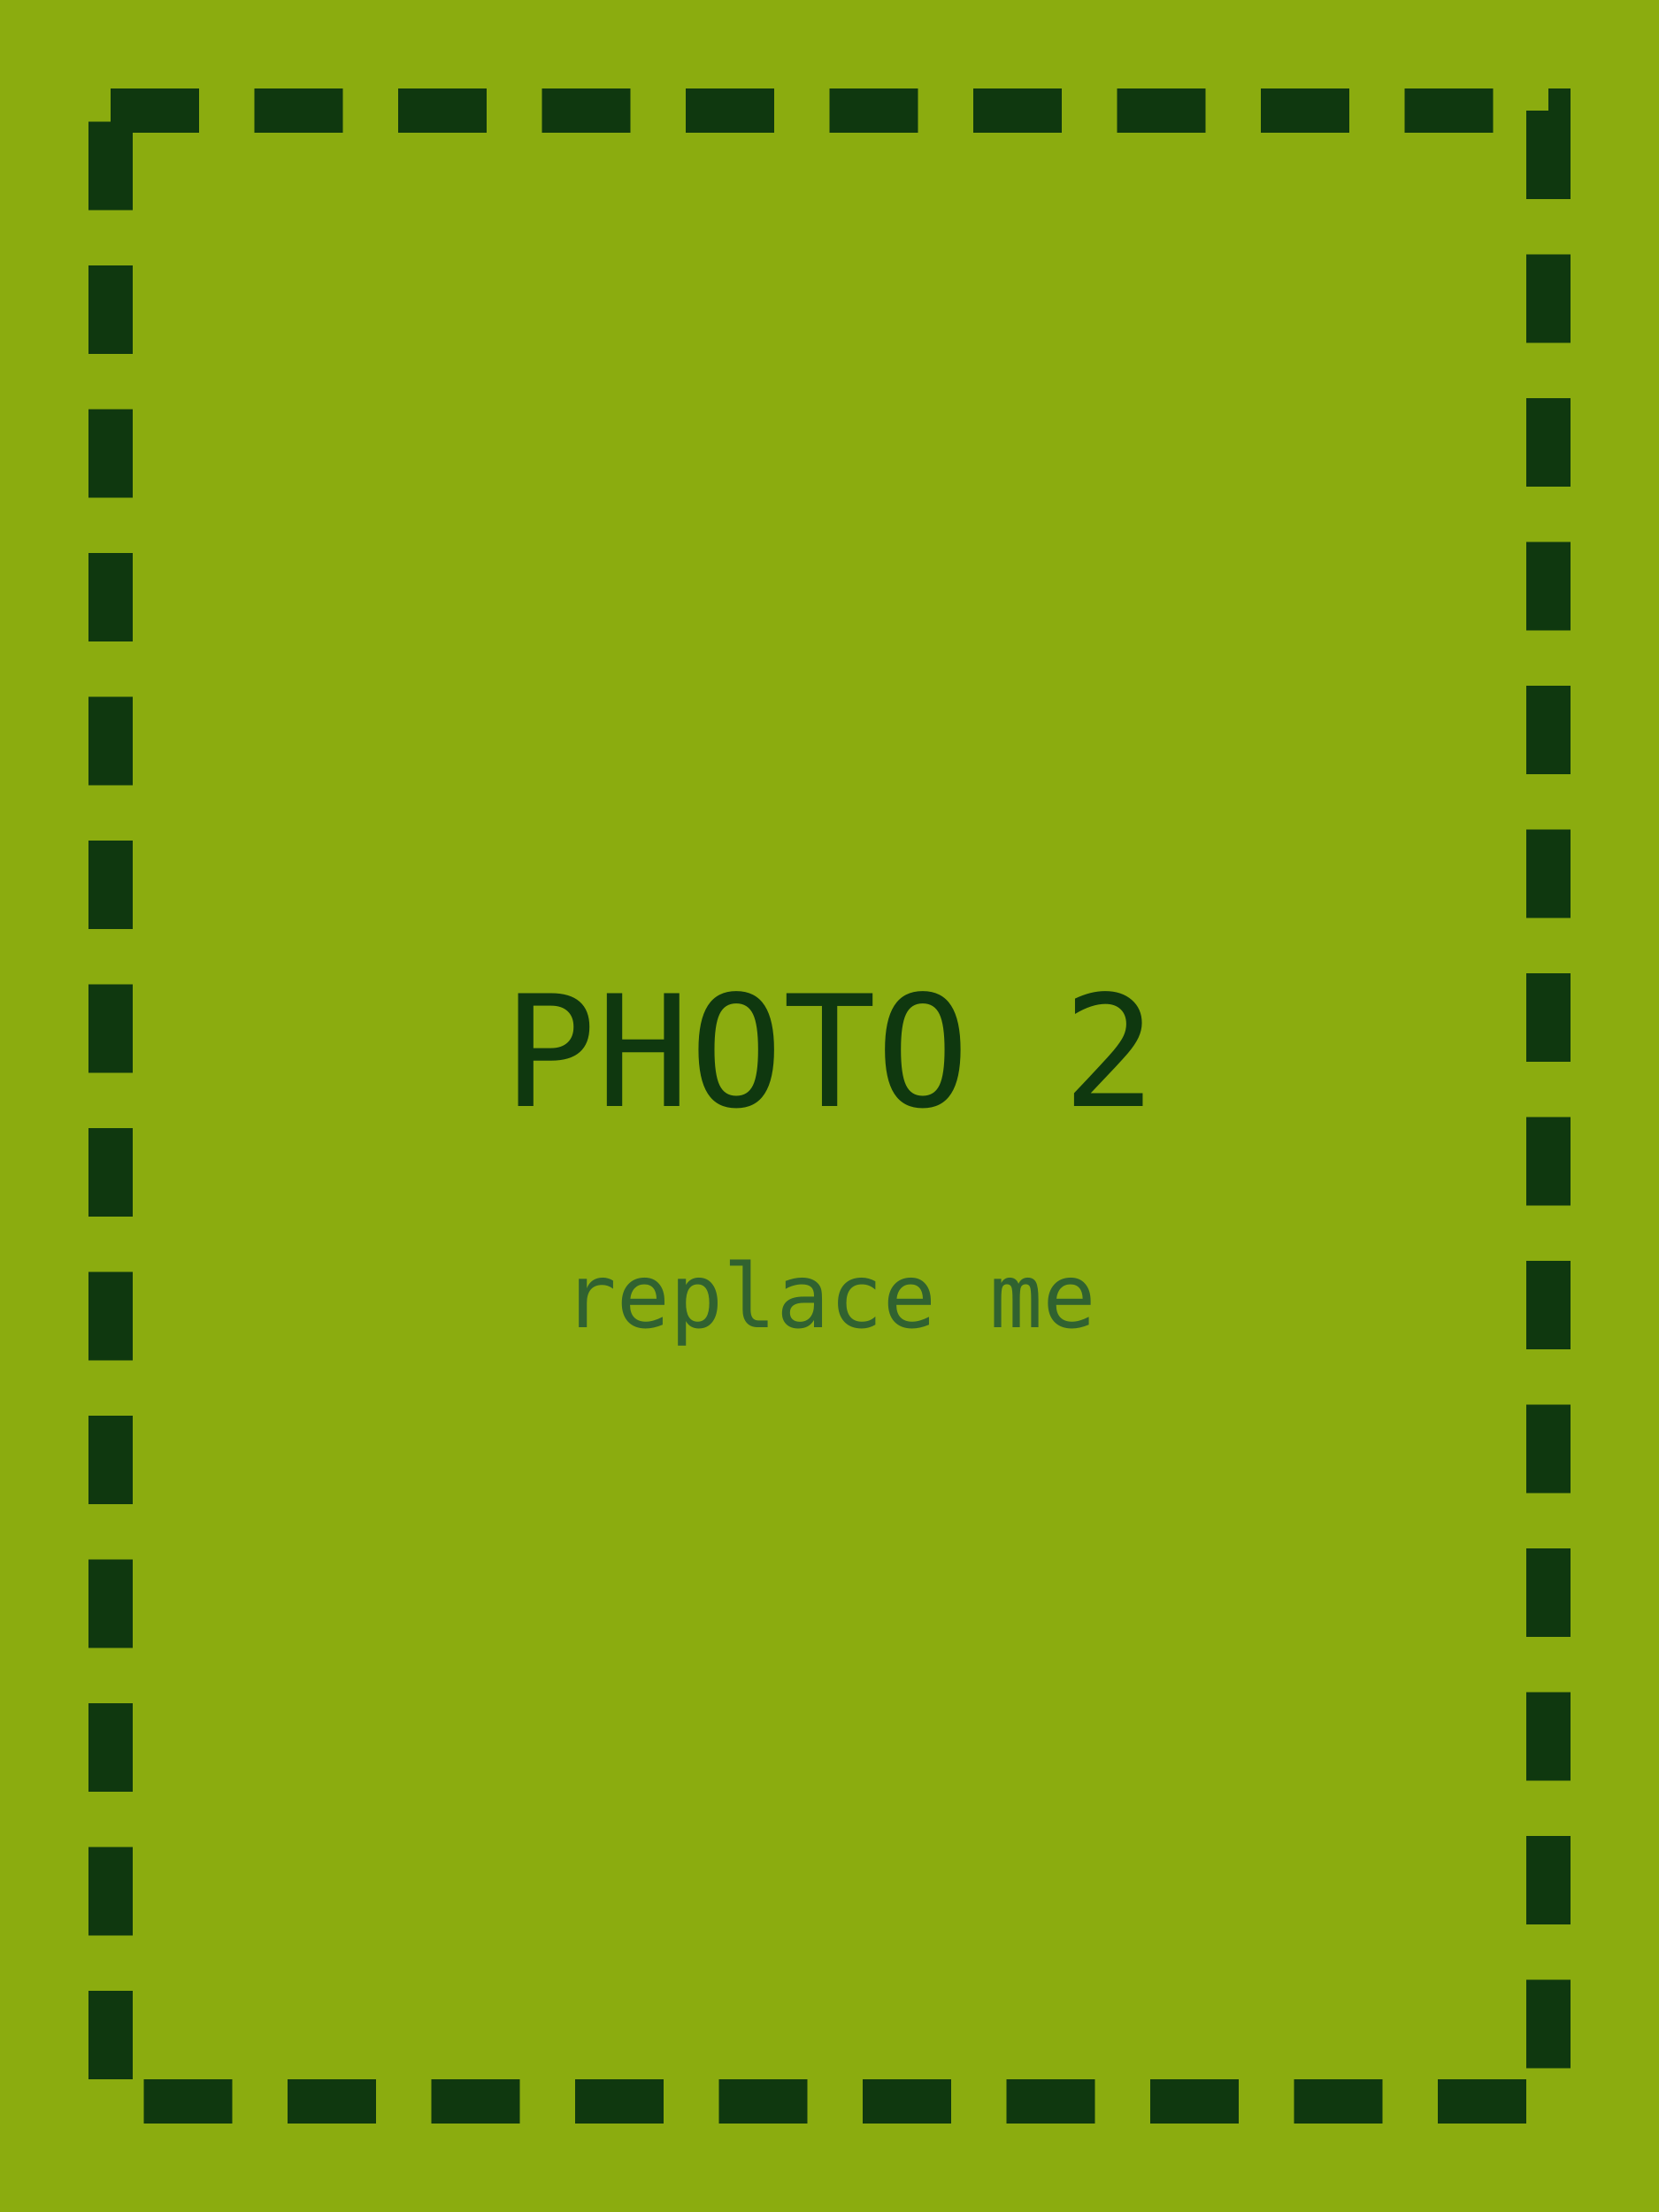
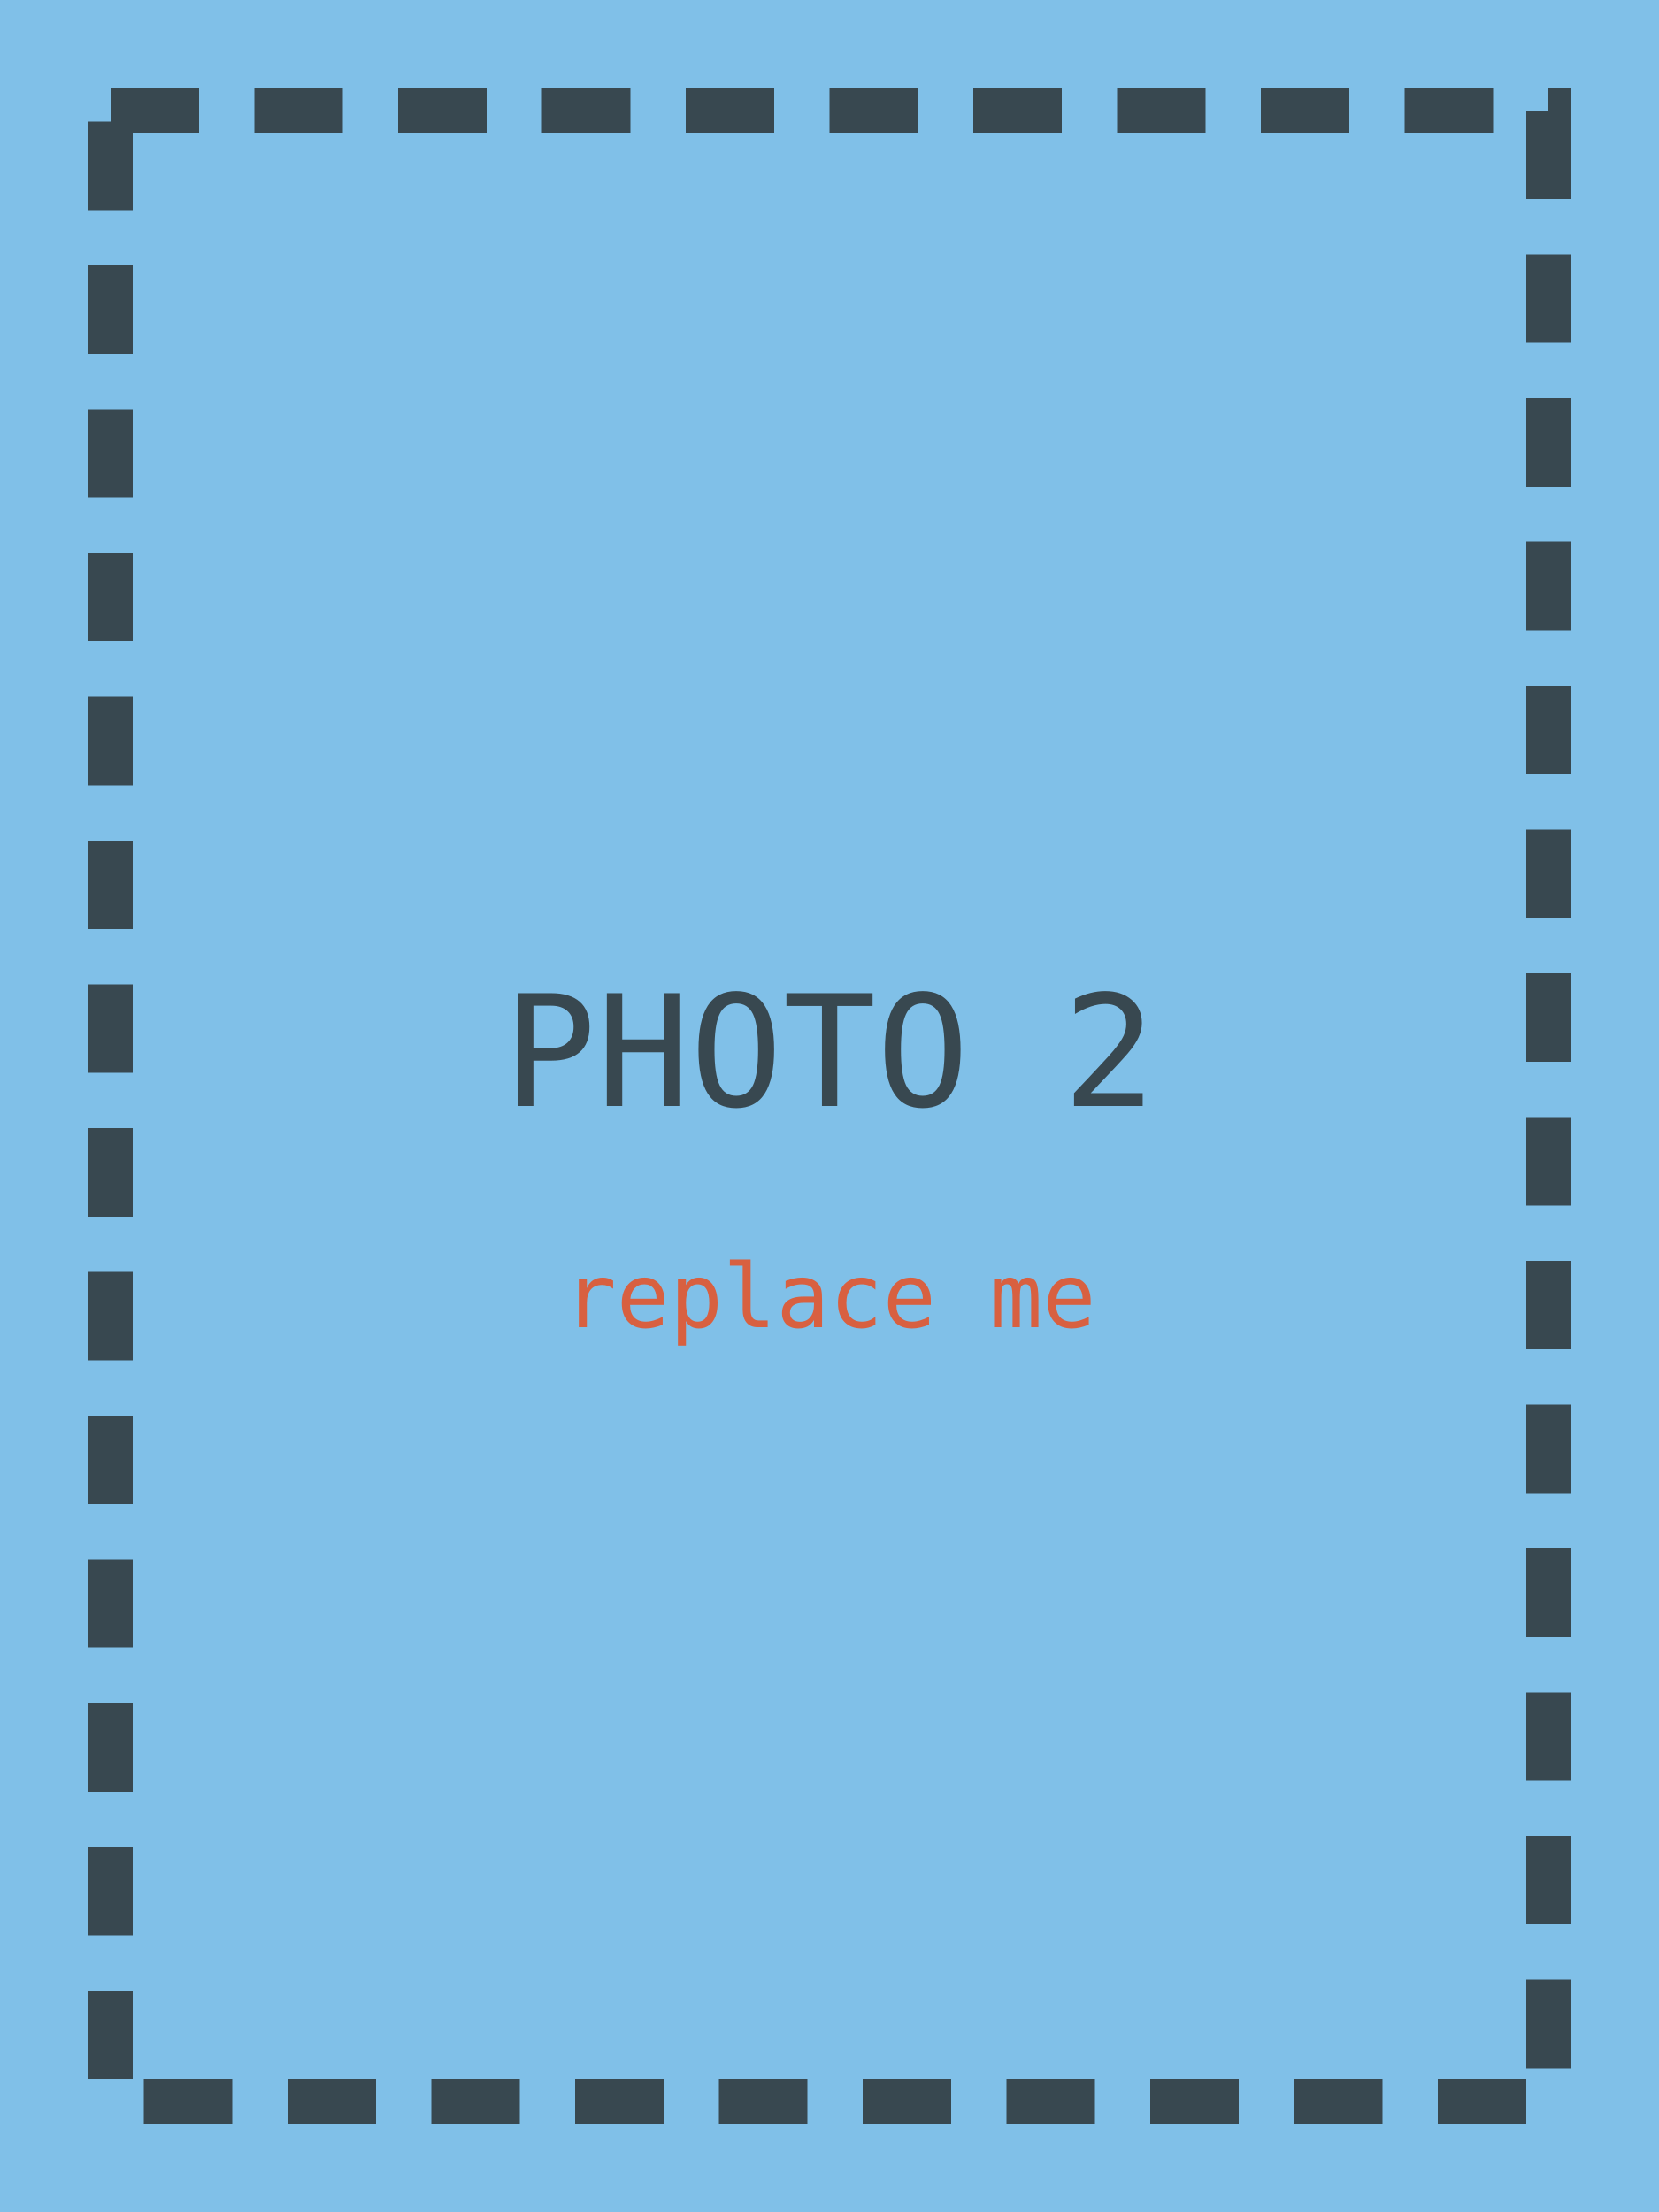
<svg xmlns="http://www.w3.org/2000/svg" width="300" height="400" viewBox="0 0 300 400">
-   <rect width="300" height="400" fill="#8bac0f" />
-   <rect x="20" y="20" width="260" height="360" fill="none" stroke="#0f380f" stroke-width="8" stroke-dasharray="16 10" />
-   <text x="150" y="200" font-family="monospace" font-size="28" text-anchor="middle" fill="#0f380f">PHOTO 2</text>
-   <text x="150" y="240" font-family="monospace" font-size="16" text-anchor="middle" fill="#306230">replace me</text>
+   <rect width="300" height="400" fill="#80c0e8" />
+   <rect x="20" y="20" width="260" height="360" fill="none" stroke="#384850" stroke-width="8" stroke-dasharray="16 10" />
+   <text x="150" y="200" font-family="monospace" font-size="28" text-anchor="middle" fill="#384850">PHOTO 2</text>
+   <text x="150" y="240" font-family="monospace" font-size="16" text-anchor="middle" fill="#d86040">replace me</text>
</svg>
